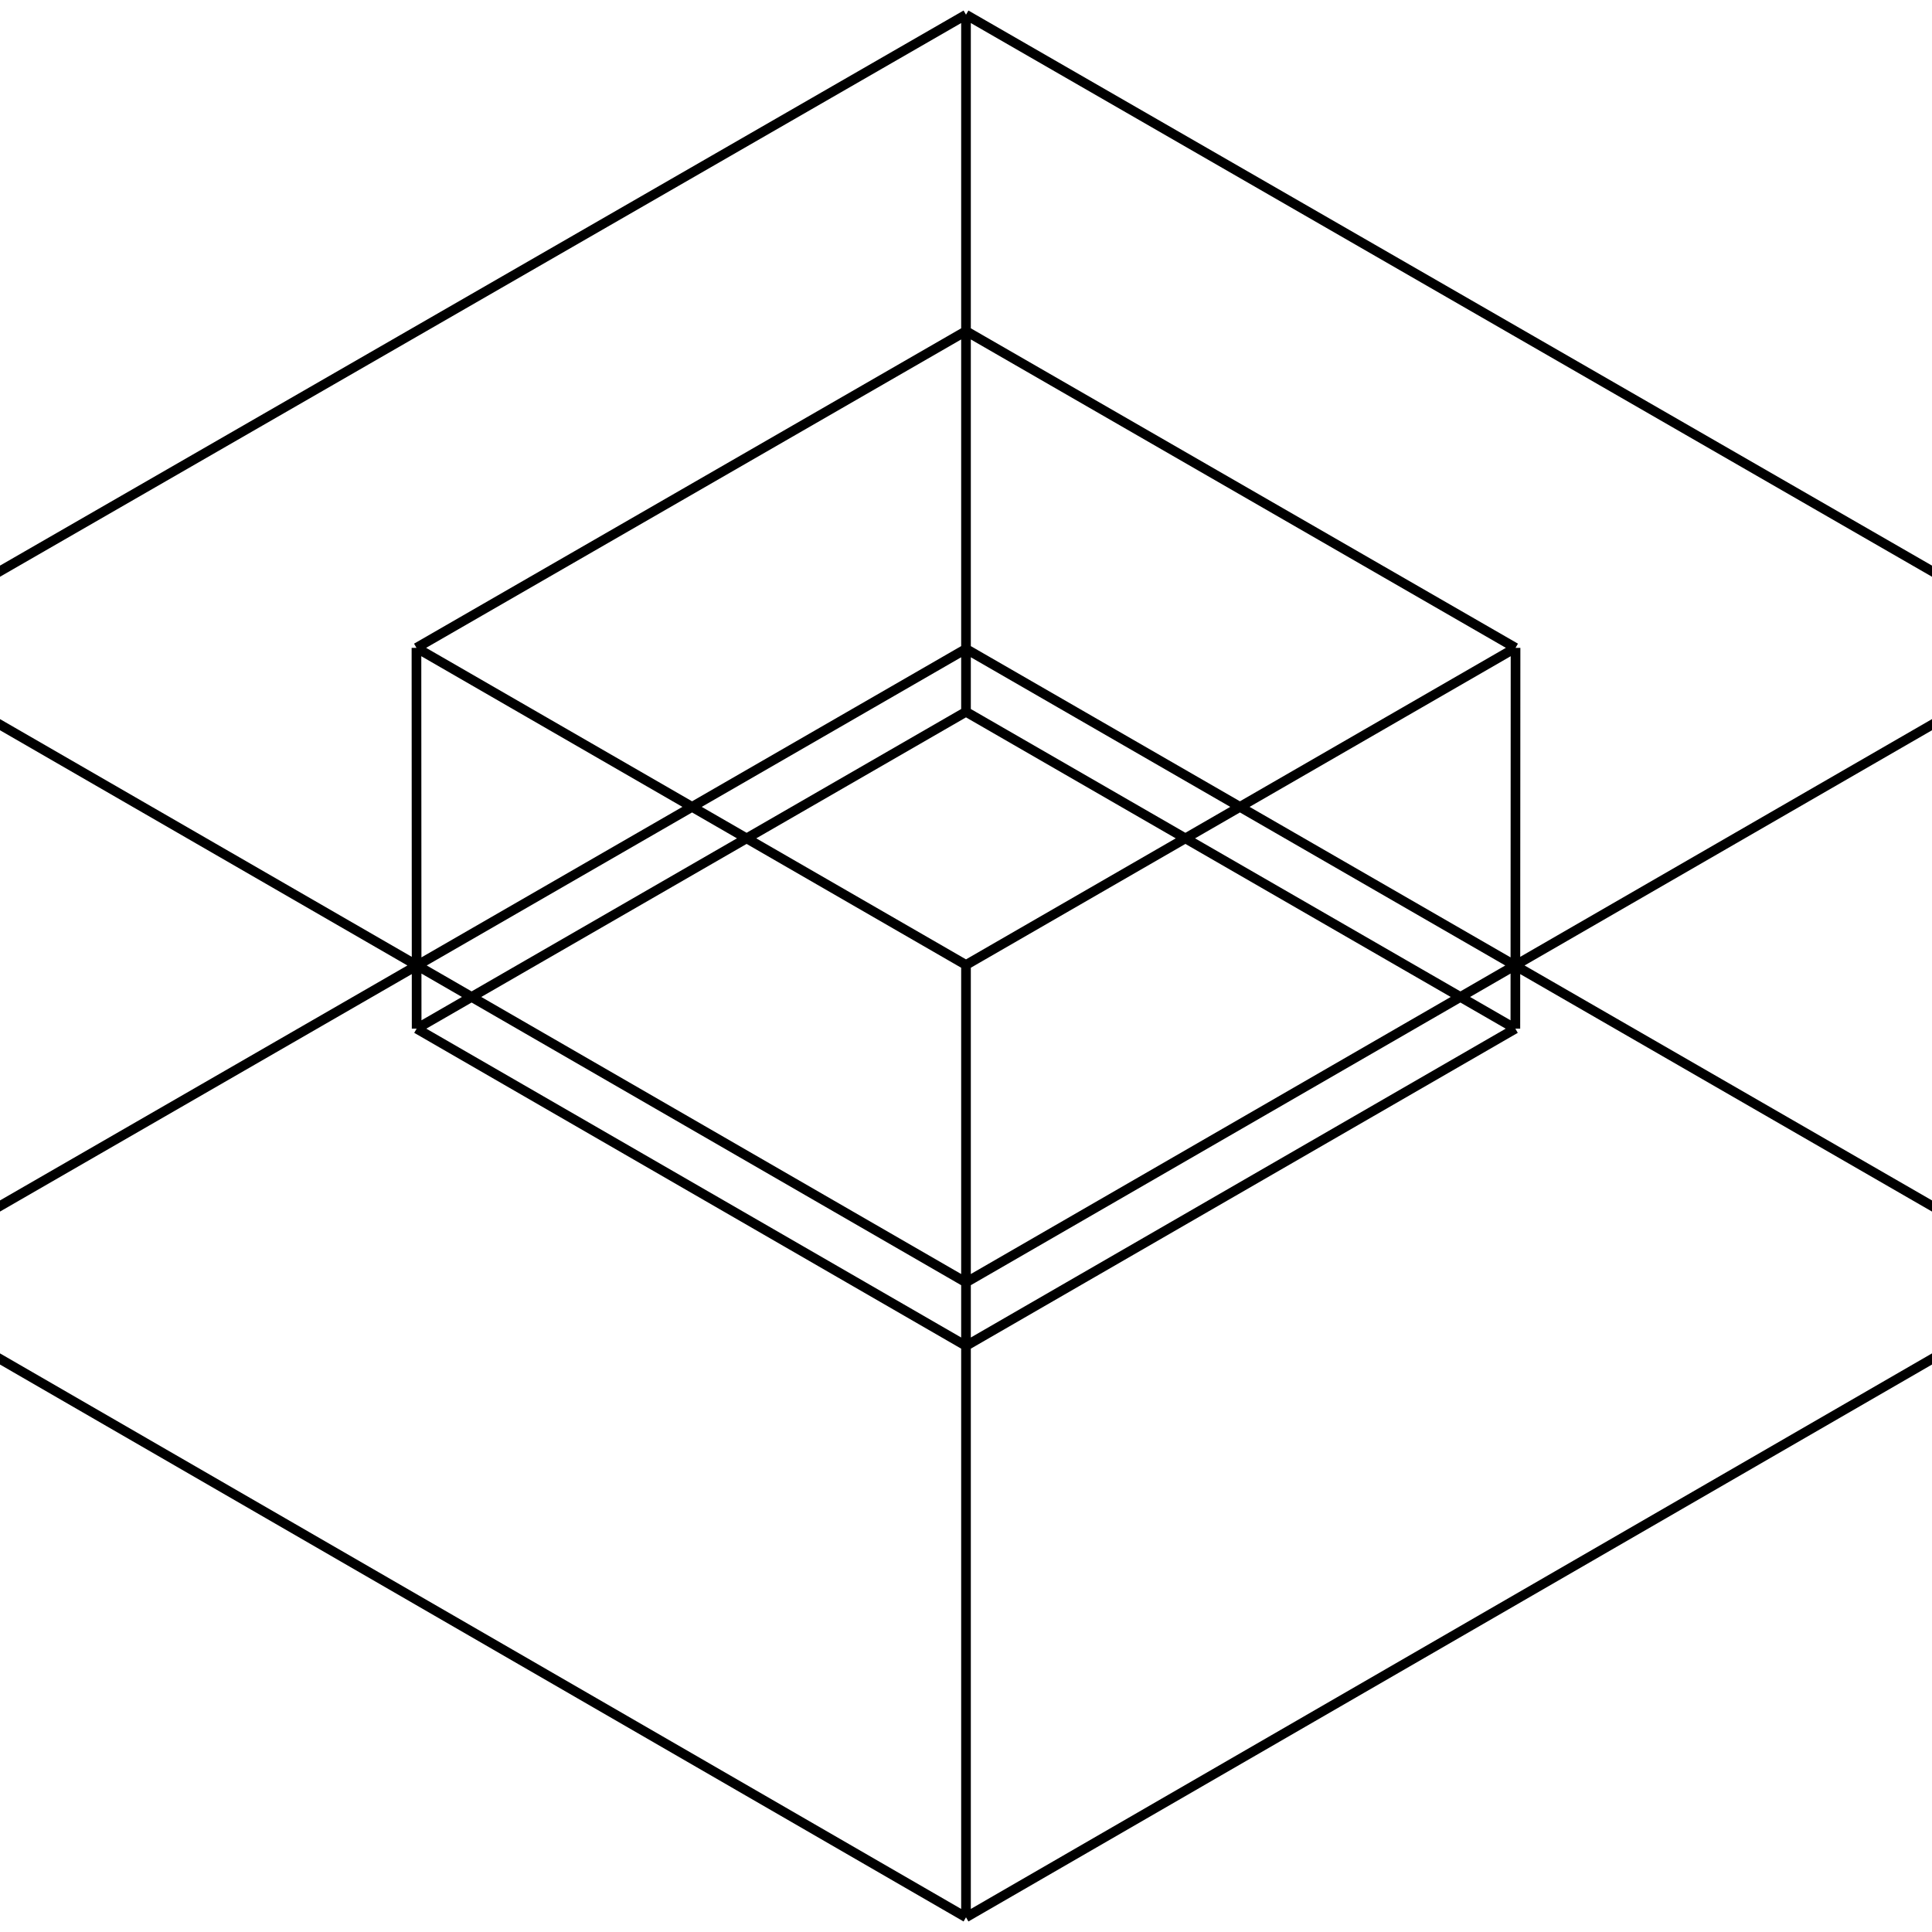
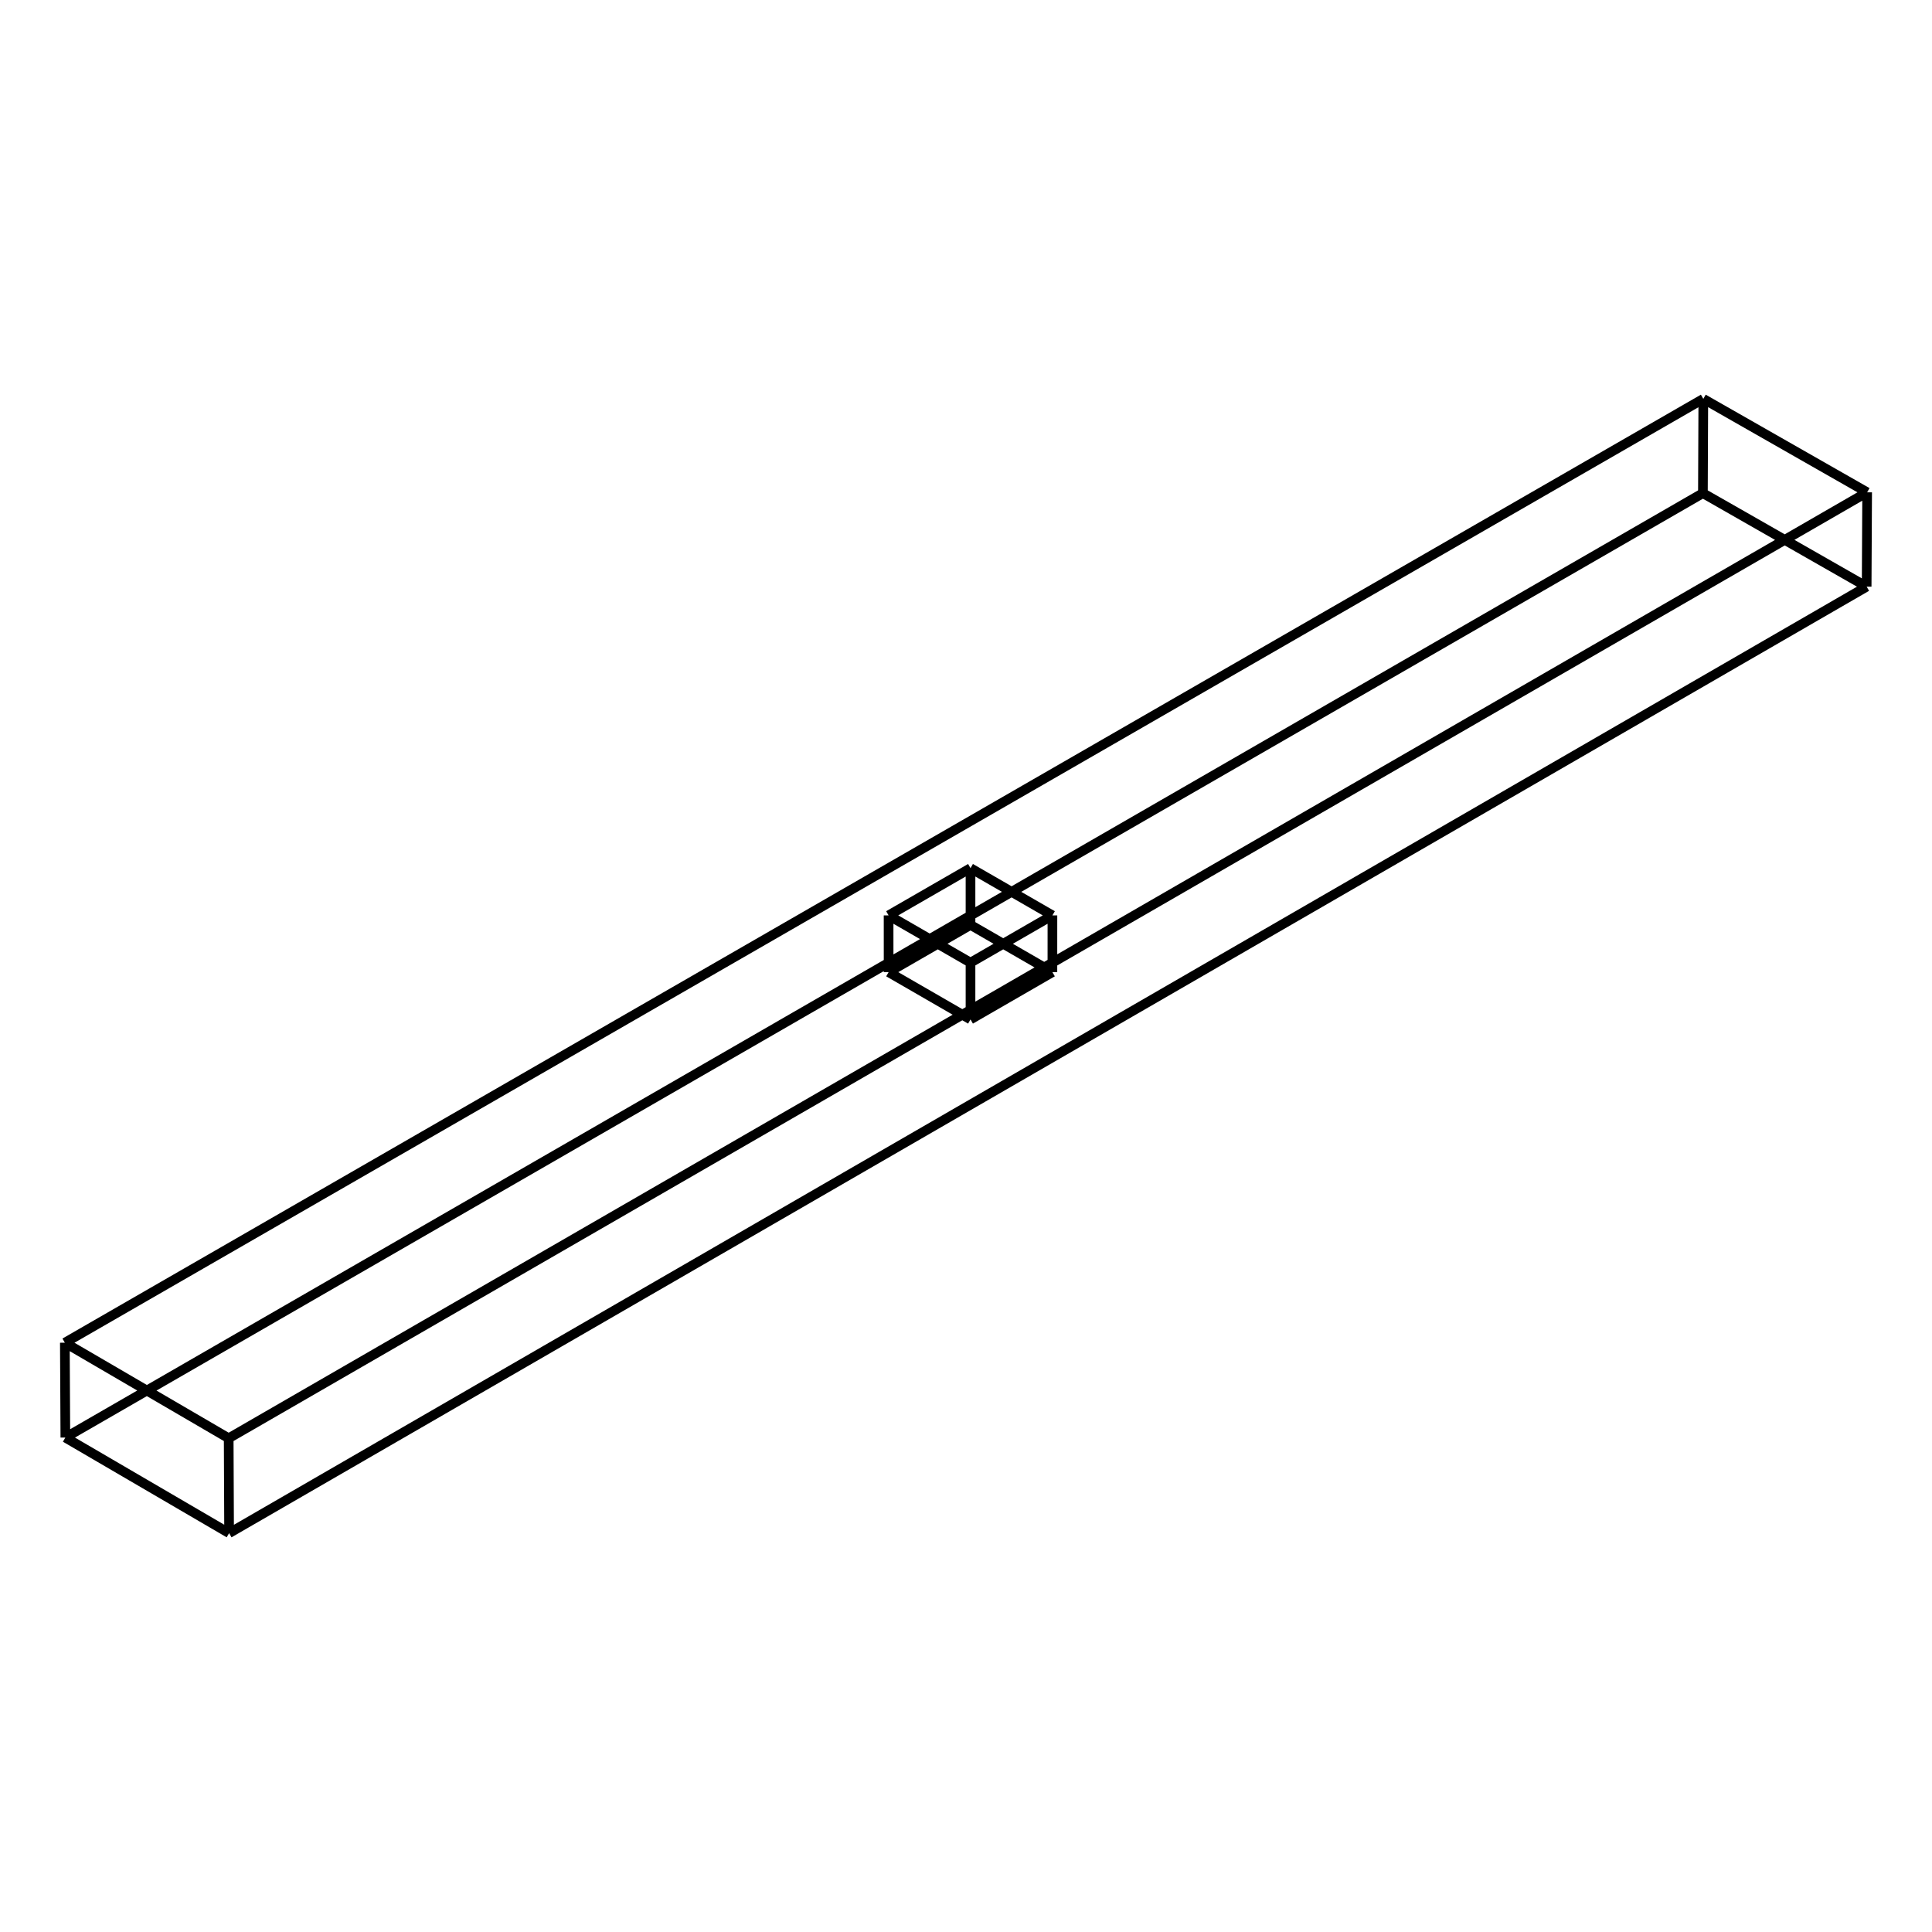
<svg xmlns="http://www.w3.org/2000/svg" viewBox="0 0 800 800">
-   <path d="M400,268.695 L400,6.086 M-54.852,531.013 L-55.105,268.258 M400,268.695 L-54.852,531.013 M400,6.086 L-55.105,268.258 M854.852,531.013 L855.105,268.258 M854.852,531.013 L400,268.695 M855.105,268.258 L400,6.086 M400,793.914 L400,531.013 M-54.852,531.013 L400,793.914 M-55.105,268.258 L400,531.013 M400,793.914 L854.852,531.013 M400,531.013 L855.105,268.258 M400,399.562 L172.447,268.258 M627.553,268.258 L400,399.562 M400,137.099 L627.553,268.258 M172.447,268.258 L400,137.099 M172.523,425.946 L400,557.294 M400,557.294 L400,399.562 M172.523,425.946 L172.447,268.258 M400,557.294 L627.477,425.946 M627.477,425.946 L627.553,268.258 M627.477,425.946 L400,294.743 M400,294.743 L400,137.099 M400,294.743 L172.523,425.946" stroke="black" stroke-width="4" fill="red" />
+   <path d="M705.138,204.206 L705.305,165.156 M27.063,595.258 L26.854,555.99 M705.138,204.206 L27.063,595.258 M705.305,165.156 L26.854,555.99 M772.941,242.922 L773.146,203.851 M772.941,242.922 L705.138,204.206 M773.146,203.851 L705.305,165.156 M94.867,634.844 L94.695,595.555 M27.063,595.258 L94.867,634.844 M26.854,555.99 L94.695,595.555 M94.867,634.844 L772.941,242.922 M94.695,595.555 L773.146,203.851 M401.867,398.613 L367.945,379.04 M435.788,379.04 L401.867,398.613 M401.867,359.488 L435.788,379.04 M367.945,379.04 L401.867,359.488 M367.957,402.546 L401.867,422.127 M401.867,422.127 L401.867,398.613 M367.957,402.546 L367.945,379.04 M401.867,422.127 L435.777,402.546 M435.777,402.546 L435.788,379.04 M435.777,402.546 L401.867,382.988 M401.867,382.988 L401.867,359.488 M401.867,382.988 L367.957,402.546" stroke="black" stroke-width="4" fill="red" />
</svg>
